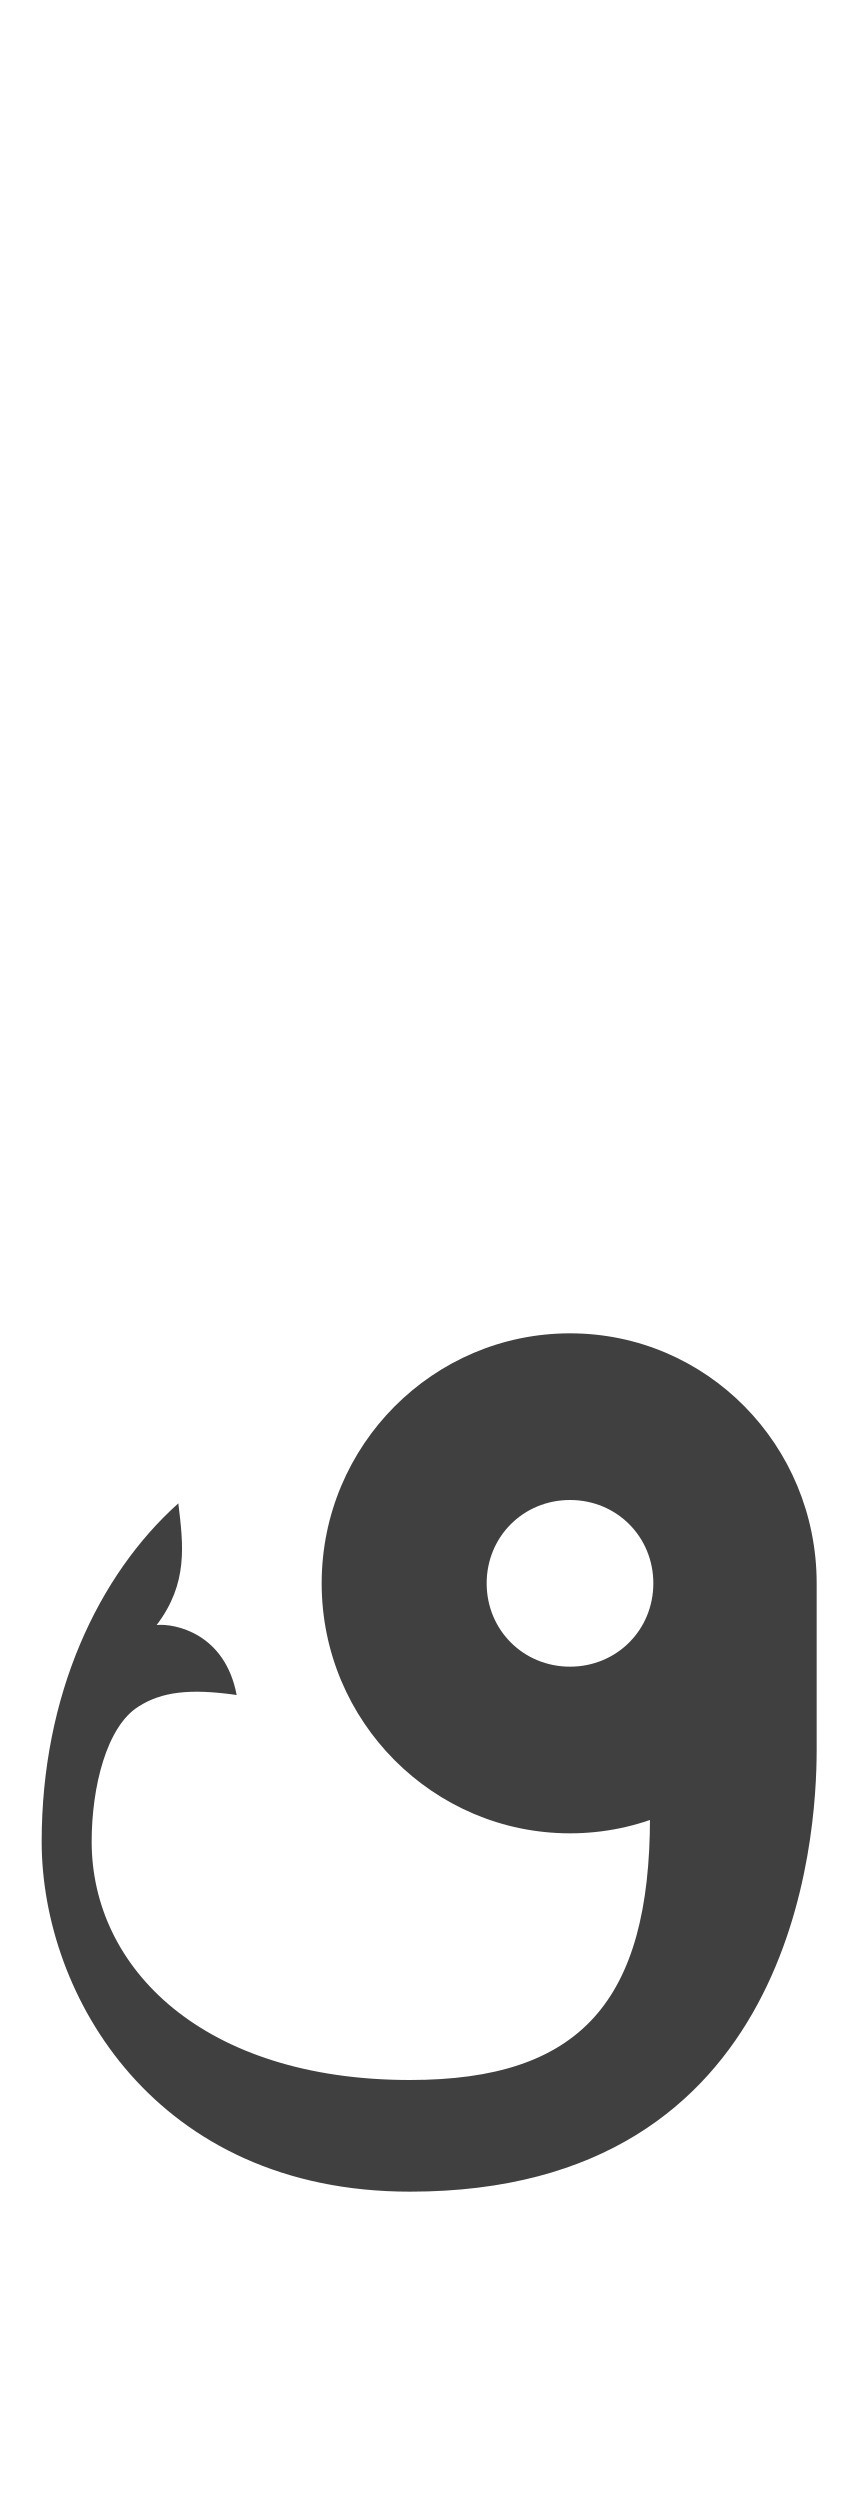
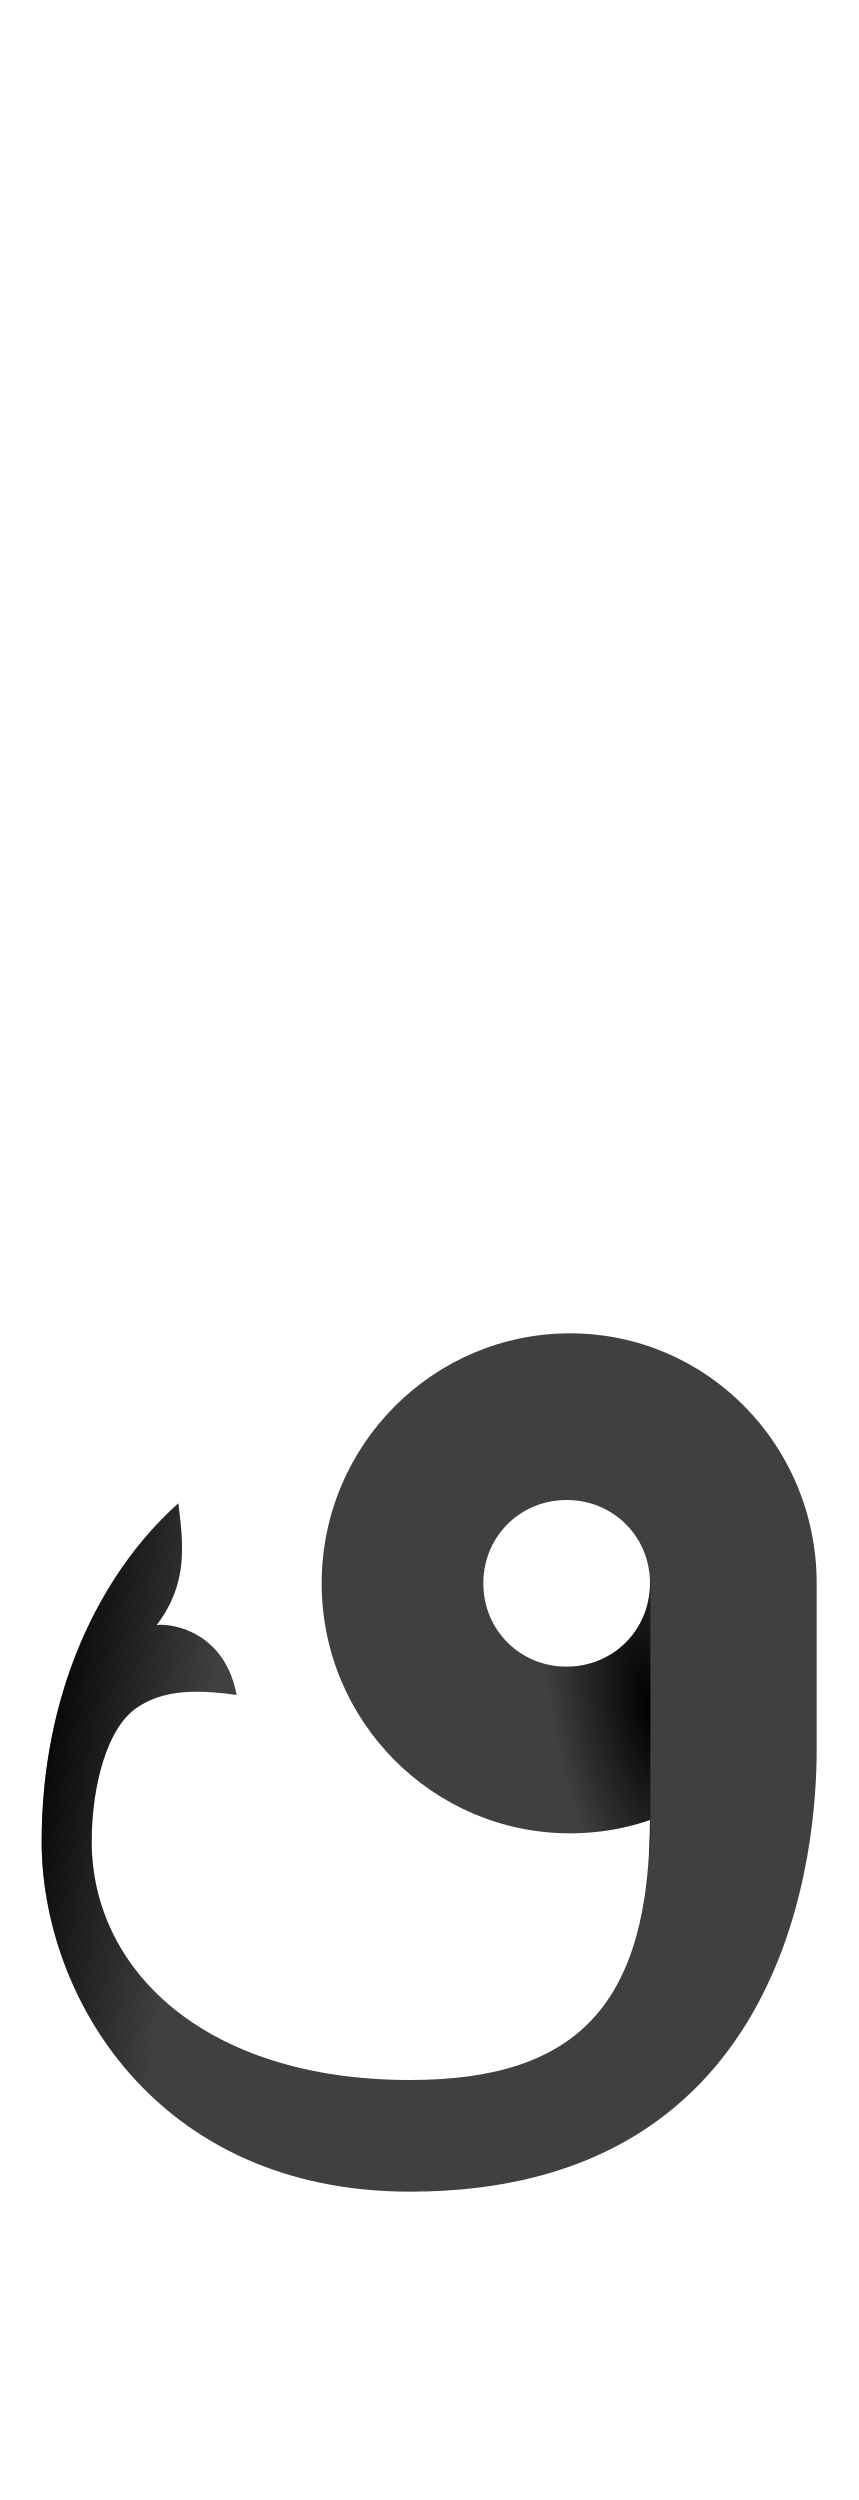
- <svg xmlns="http://www.w3.org/2000/svg" version="1.1" viewBox="0 0 515.0 1500.0" width="515.0" height="1500.0">
-   <g transform="matrix(1 0 0 -1 0 1100.0)">
-     <path fill="#404040" d="M246.0 -215.0C477.0 -215.0 490.0 -3.0 490.0 50.0V150.0L390.0 78.0V10.0C390.0 -101.0 348.0 -148.0 246.0 -148.0C122.0 -148.0 55.0 -81.0 55.0 -5.0C55.0 28.0 64.0 64.0 83.0 76.0C97.0 85.0 114.0 87.0 142.0 83.0C135.0 120.0 105.0 126.0 94.0 125.0C113.0 150.0 110.0 173.0 107.0 198.0C59.0 155.0 25.0 83.0 25.0 -5.0C25.0 -97.0 93.0 -215.0 246.0 -215.0ZM342.0 0.0C424.0 0.0 490.0 67.0 490.0 150.0C490.0 233.0 424.0 300.0 342.0 300.0C260.0 300.0 193.0 233.0 193.0 150.0C193.0 67.0 260.0 0.0 342.0 0.0ZM342.0 100.0C314.0 100.0 292.0 122.0 292.0 150.0C292.0 178.0 314.0 200.0 342.0 200.0C370.0 200.0 392.0 178.0 392.0 150.0C392.0 122.0 370.0 100.0 342.0 100.0Z" />
+ <svg xmlns="http://www.w3.org/2000/svg" xmlns:xlink="http://www.w3.org/1999/xlink" version="1.1" viewBox="0 0 515.0 1500.0" width="515.0" height="1500.0" id="svg109">
+   <defs id="defs111">
+     <linearGradient id="linearGradient4031">
+       <stop style="stop-color:#000000;stop-opacity:1;" offset="0" id="stop4027" />
+       <stop style="stop-color:#000000;stop-opacity:0;" offset="1" id="stop4029" />
+     </linearGradient>
+     <linearGradient id="linearGradient3534">
+       <stop style="stop-color:#000000;stop-opacity:1;" offset="0" id="stop3530" />
+       <stop style="stop-color:#000000;stop-opacity:0;" offset="1" id="stop3532" />
+     </linearGradient>
+     <clipPath clipPathUnits="userSpaceOnUse" id="clipPath2011">
+       <path d="M 82.218,181.731 245,182.609 244.951,100 H 82.218 Z" id="path2013" style="opacity:1;mix-blend-mode:darken;fill:url(#linearGradient2015);fill-opacity:1;stroke-width:1.284" />
+     </clipPath>
+     <linearGradient id="linearGradient2021">
+       <stop style="stop-color:#000000;stop-opacity:1;" offset="0" id="stop2017" />
+       <stop style="stop-color:#000000;stop-opacity:0;" offset="1" id="stop2019" />
+     </linearGradient>
+     <radialGradient xlink:href="#linearGradient2021" id="radialGradient2511" cx="167.868" cy="58.427" fx="167.868" fy="58.427" r="81.391" gradientTransform="matrix(-0.9597374,-0.2808988,0.3205146,-1.095091,310.2509,210.383)" gradientUnits="userSpaceOnUse" />
+     <clipPath clipPathUnits="userSpaceOnUse" id="clipPath2011-7">
+       <path d="M 82.218,181.731 245,182.609 244.951,100 H 82.218 Z" id="path2013-6" style="opacity:1;mix-blend-mode:darken;fill:url(#linearGradient2015);fill-opacity:1;stroke-width:1.284" />
+     </clipPath>
+     <radialGradient xlink:href="#linearGradient3534" id="radialGradient3536" cx="84.889" cy="40.151" fx="84.889" fy="40.151" r="257.5" gradientTransform="matrix(-0.5884515,-0.1095854,0.04256973,-0.2285906,216.8596,118.2026)" gradientUnits="userSpaceOnUse" />
+     <linearGradient xlink:href="#linearGradient4031" id="linearGradient4033" x1="42.292" y1="871.281" x2="148.154" y2="888.572" gradientUnits="userSpaceOnUse" />
+   </defs>
+   <path id="path195" d="m 246,1315 c 231,0 244,-212 244,-265 V 950 L 390,1022 v 68 c 0,111 -42,158 -144,158 -124,0 -191,-67 -191,-143 0,-33 9,-69 28,-81 14,-9 31,-11 59,-7 -7,-37 -37,-43 -48,-42 19,-25 16,-48 13,-73 C 59,945 25,1017 25,1105 c 0,92 68,210 221,210 z m 96,-215 c 82,0 148,-67 148,-150 0,-83 -66,-150 -148,-150 -82,0 -149,67 -149,150 C 193,1033 260,1100 342,1100 Z m -2,-100 c -28,0 -50,-22 -50,-50 0,-28 22,-50 50,-50 28,0 50,22 50,50 0,28 -22,50 -50,50 z" style="fill:#404040;fill-opacity:1" />
+   <g transform="matrix(0,-1,-1,0,490.2358,1194.193)" id="g1655" style="mix-blend-mode:darken;fill:url(#radialGradient2511);fill-opacity:1" clip-path="url(#clipPath2011-7)">
+     <path id="path2973" d="M -120.808,244.236 C -120.808,13.236 91.192,0.236 144.192,0.236 h 100 l -72,100 h -68 c -111,0 -158,42 -158,144 0,124 67,191 143,191 33,0 69,-9 81,-28 9,-14 11,-31 7,-59 37,7 43,37 42,48 25,-19 48,-16 73,-13 -43,48 -115,82 -203,82 -92,0 -210,-68 -210,-221 z M 94.192,148.236 c 0,-82 67,-148 150,-148 83,0 150,66 150,148 0,82 -67,149 -150,149 -83,0 -150,-67 -150,-149 z m 100,2 c 0,28 22,50 50,50 28,0 50,-22 50,-50 0,-28 -22,-50 -50,-50 -28,0 -50,22 -50,50 z" style="fill:url(#radialGradient3536);fill-opacity:1" />
  </g>
+   <path id="path3953" d="m 246,1315 c 231,0 244,-212 244,-265 V 950 L 390,1022 v 68 c 0,111 -42,158 -144,158 -124,0 -191,-67 -191,-143 0,-33 9,-69 28,-81 14,-9 31,-11 59,-7 -7,-37 -37,-43 -48,-42 19,-25 16,-48 13,-73 C 59,945 25,1017 25,1105 c 0,92 68,210 221,210 z m 96,-215 c 82,0 148,-67 148,-150 0,-83 -66,-150 -148,-150 -82,0 -149,67 -149,150 C 193,1033 260,1100 342,1100 Z m -2,-100 c -28,0 -50,-22 -50,-50 0,-28 22,-50 50,-50 28,0 50,22 50,50 0,28 -22,50 -50,50 z" style="fill:url(#linearGradient4033);fill-opacity:1" />
</svg>
